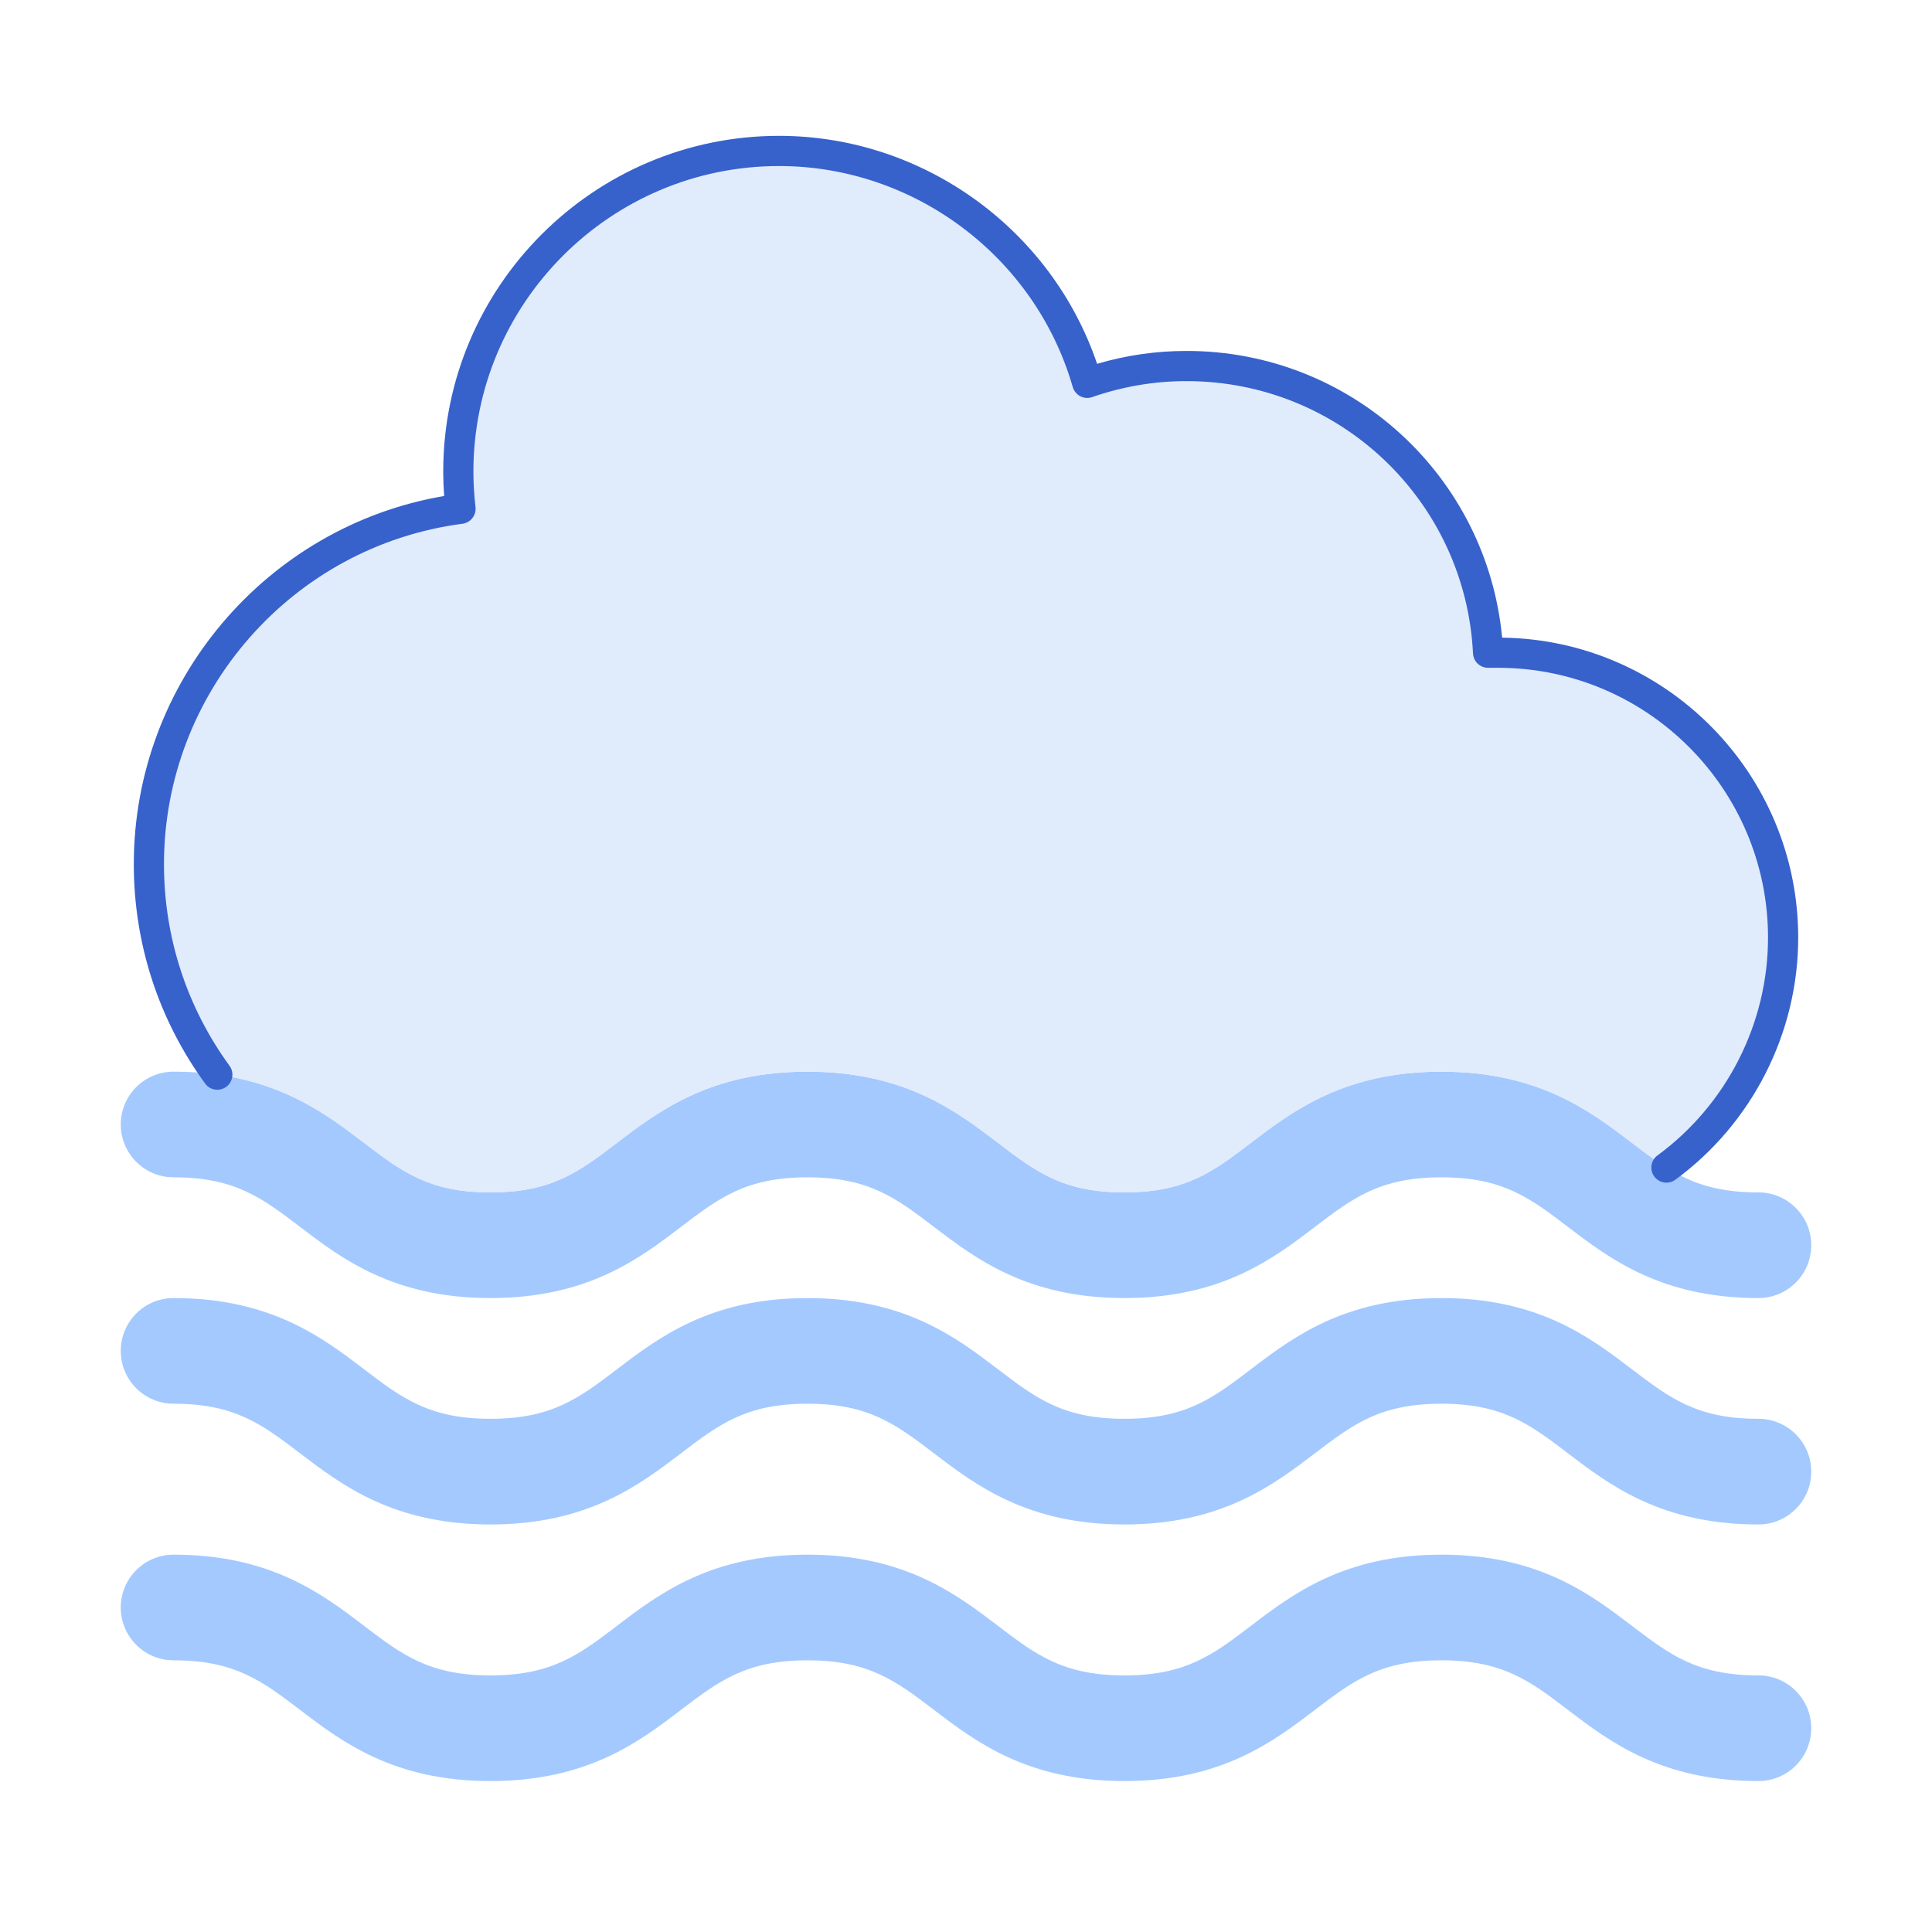
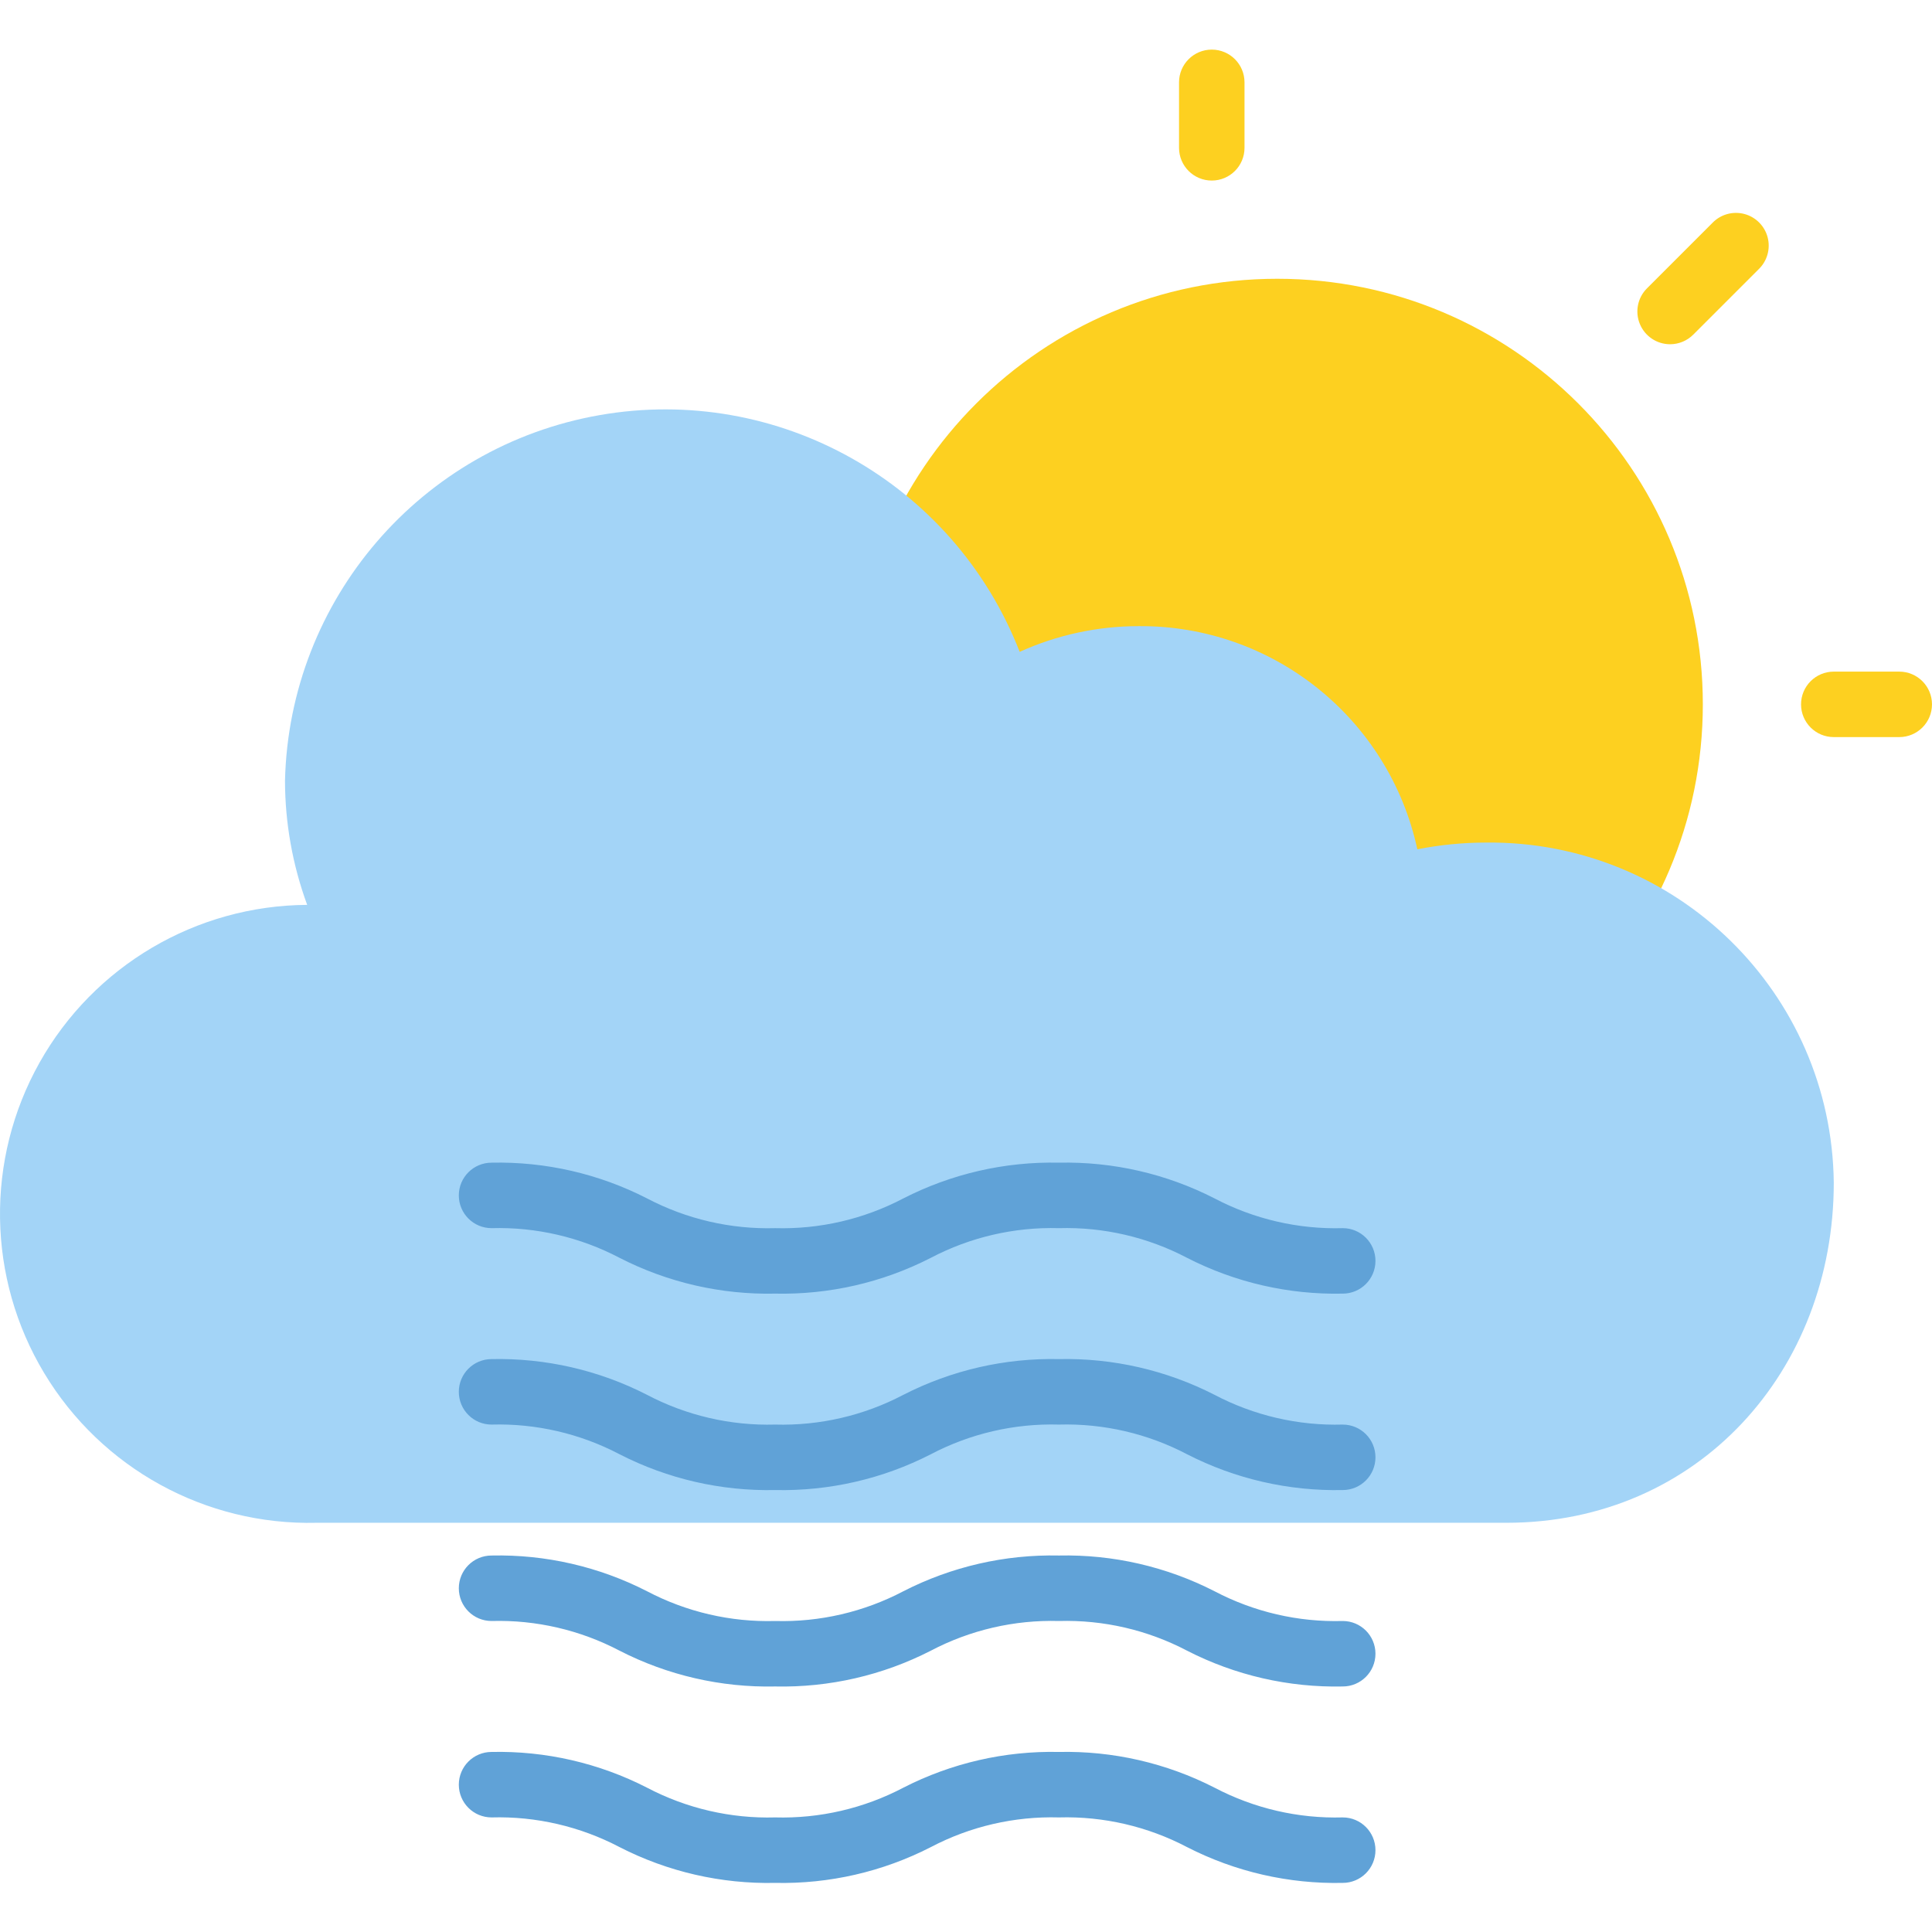
- <svg xmlns="http://www.w3.org/2000/svg" id="Layer_1" enable-background="new 0 0 256 256" height="512" viewBox="0 0 256 256" width="512">
-   <g fill="#a4c9ff">
-     <path d="m233 172c-12.864 0-19.729-5.23-25.244-9.432-5.005-3.813-8.621-6.568-16.759-6.568-8.139 0-11.755 2.755-16.76 6.568-5.516 4.202-12.381 9.432-25.244 9.432-12.862 0-19.727-5.23-25.241-9.432-5.005-3.813-8.62-6.568-16.756-6.568-8.138 0-11.753 2.755-16.758 6.568-5.514 4.202-12.379 9.432-25.241 9.432s-19.727-5.23-25.241-9.432c-5.005-3.813-8.62-6.568-16.756-6.568-3.866 0-7-3.134-7-7s3.134-7 7-7c12.862 0 19.726 5.23 25.24 9.432 5.005 3.813 8.62 6.568 16.757 6.568s11.752-2.755 16.757-6.568c5.516-4.202 12.379-9.432 25.242-9.432 12.862 0 19.726 5.23 25.24 9.432 5.005 3.813 8.62 6.568 16.757 6.568 8.139 0 11.755-2.755 16.76-6.568 5.516-4.202 12.381-9.432 25.244-9.432s19.728 5.23 25.243 9.432c5.005 3.813 8.621 6.568 16.76 6.568 3.866 0 7 3.134 7 7s-3.134 7-7 7z" />
-     <path d="m233 202c-12.864 0-19.729-5.23-25.244-9.432-5.005-3.813-8.621-6.568-16.759-6.568-8.139 0-11.755 2.755-16.76 6.568-5.516 4.202-12.381 9.432-25.244 9.432-12.862 0-19.727-5.23-25.241-9.432-5.005-3.813-8.62-6.568-16.756-6.568-8.138 0-11.753 2.755-16.758 6.568-5.514 4.202-12.379 9.432-25.241 9.432s-19.727-5.23-25.241-9.432c-5.005-3.813-8.62-6.568-16.756-6.568-3.866 0-7-3.134-7-7s3.134-7 7-7c12.862 0 19.726 5.23 25.24 9.432 5.005 3.813 8.62 6.568 16.757 6.568s11.752-2.755 16.757-6.568c5.516-4.202 12.379-9.432 25.242-9.432 12.862 0 19.726 5.23 25.24 9.432 5.005 3.813 8.62 6.568 16.757 6.568 8.139 0 11.755-2.755 16.76-6.568 5.516-4.202 12.381-9.432 25.244-9.432s19.728 5.23 25.243 9.432c5.005 3.813 8.621 6.568 16.76 6.568 3.866 0 7 3.134 7 7s-3.134 7-7 7z" />
-     <path d="m233 236c-12.864 0-19.729-5.23-25.244-9.432-5.005-3.813-8.621-6.568-16.759-6.568-8.139 0-11.755 2.755-16.76 6.568-5.516 4.202-12.381 9.432-25.244 9.432-12.862 0-19.727-5.23-25.241-9.432-5.005-3.813-8.62-6.568-16.756-6.568-8.138 0-11.753 2.755-16.758 6.568-5.514 4.202-12.379 9.432-25.241 9.432s-19.727-5.23-25.241-9.432c-5.005-3.813-8.62-6.568-16.756-6.568-3.866 0-7-3.134-7-7s3.134-7 7-7c12.862 0 19.726 5.23 25.24 9.432 5.005 3.813 8.62 6.568 16.757 6.568s11.752-2.755 16.757-6.568c5.516-4.202 12.379-9.432 25.242-9.432 12.862 0 19.726 5.23 25.24 9.432 5.005 3.813 8.62 6.568 16.757 6.568 8.139 0 11.755-2.755 16.76-6.568 5.516-4.202 12.381-9.432 25.244-9.432s19.728 5.23 25.243 9.432c5.005 3.813 8.621 6.568 16.76 6.568 3.866 0 7 3.134 7 7s-3.134 7-7 7z" />
+ <svg xmlns="http://www.w3.org/2000/svg" height="472pt" viewBox="0 -12 472.123 472" width="472pt">
+   <g fill="#fdd020">
+     <path d="m416.121 160.062c0 57.438-46.559 104-104 104-57.438 0-104-46.562-104-104s46.562-104 104-104c57.441 0 104 46.562 104 104zm0 0" />
+     <path d="m464.121 168.062h-16c-4.418 0-8-3.582-8-8s3.582-8 8-8h16c4.422 0 8 3.582 8 8s-3.578 8-8 8zm0 0" />
+     <path d="m296.121 32.062c-4.418 0-8-3.582-8-8v-16c0-4.418 3.582-8 8-8 4.422 0 8 3.582 8 8v16c0 4.418-3.578 8-8 8zm0 0" />
+     <path d="m408.121 72.062c-3.234 0-6.148-1.949-7.387-4.941-1.238-2.988-.555-6.426 1.734-8.715l16-16c2.008-2.082 4.98-2.914 7.777-2.184 2.797.734 4.98 2.918 5.715 5.715.73 2.797-.102 5.77-2.184 7.781l-16 16c-1.5 1.5-3.531 2.344-5.656 2.344zm0 0" />
  </g>
-   <path d="m48.24 151.432c5.005 3.813 8.62 6.568 16.757 6.568s11.752-2.755 16.757-6.568c5.516-4.202 12.379-9.432 25.242-9.432 12.862 0 19.726 5.23 25.24 9.432 5.005 3.813 8.62 6.568 16.757 6.568 8.139 0 11.755-2.755 16.76-6.568 5.516-4.202 12.381-9.432 25.244-9.432s19.728 5.23 25.243 9.432c1.601 1.22 3.06 2.329 4.571 3.277 9.372-6.87 15.46-17.954 15.46-30.465 0-20.852-16.904-37.756-37.756-37.756h-1.337c-1.049-21.157-18.533-37.988-39.949-37.988-4.614 0-9.041.791-13.165 2.228-5.106-17.743-21.449-30.728-40.835-30.728-23.472 0-42.5 19.028-42.5 42.5 0 1.664.106 3.303.292 4.917-23.298 3.043-41.292 22.955-41.292 47.083 0 10.428 3.369 20.064 9.066 27.899 9.245 1.284 14.826 5.513 19.445 9.033z" fill="#e0ebfc" />
-   <path d="m220.813 156.708c-.616 0-1.224-.283-1.615-.817-.652-.891-.46-2.143.431-2.795 9.169-6.722 14.644-17.507 14.644-28.852 0-19.716-16.04-35.756-35.756-35.756h-1.338c-1.066 0-1.944-.836-1.997-1.901-1.005-20.236-17.675-36.087-37.953-36.087-4.269 0-8.477.712-12.506 2.117-.52.181-1.088.141-1.577-.112-.488-.253-.851-.695-1.003-1.223-4.963-17.241-20.965-29.282-38.914-29.282-22.332 0-40.5 18.168-40.5 40.5 0 1.522.091 3.056.279 4.688.124 1.085-.645 2.07-1.729 2.212-22.548 2.945-39.551 22.334-39.551 45.1 0 9.669 3.003 18.91 8.684 26.722.65.894.452 2.144-.441 2.794-.893.649-2.146.451-2.793-.441-6.182-8.5-9.449-18.554-9.449-29.075 0-24.121 17.546-44.757 41.123-48.779-.082-1.097-.123-2.175-.123-3.221 0-24.538 19.963-44.5 44.5-44.5 19.032 0 36.072 12.321 42.142 30.208 3.851-1.135 7.83-1.708 11.858-1.708 21.775 0 39.786 16.538 41.811 37.991 21.681.282 39.232 18.006 39.232 39.752 0 12.614-6.085 24.606-16.278 32.078-.357.262-.771.387-1.181.387z" fill="#3762cc" />
+   <path d="m368.121 360.062c46.93 0 80-37.211 80-83.113-.516-46.41-38.555-83.617-84.965-83.113-5.641.004-11.27.555-16.801 1.648-6.926-32.023-35.375-54.789-68.137-54.535-10.016.004-19.918 2.145-29.039 6.281-16.066-41.289-59.043-65.5-102.68-57.844s-75.805 45.047-76.855 89.34c.02 10.352 1.855 20.617 5.422 30.336-27.145.16-52.113 14.875-65.402 38.547-13.285 23.672-12.848 52.652 1.156 75.91 14 23.254 39.406 37.207 66.543 36.543" fill="#a3d4f7" />
+   <path d="m328.121 448.062c-13.203.285-26.27-2.715-38.023-8.738-9.645-5.066-20.434-7.57-31.328-7.262-10.891-.305-21.676 2.195-31.32 7.262-11.75 6.023-24.82 9.023-38.023 8.738-13.195.285-26.258-2.715-38.008-8.738-9.637-5.062-20.414-7.566-31.297-7.262-4.418 0-8-3.582-8-8s3.582-8 8-8c13.199-.289 26.258 2.715 38 8.734 9.641 5.066 20.422 7.57 31.305 7.266 10.891.305 21.676-2.199 31.32-7.266 11.754-6.02 24.82-9.023 38.023-8.734 13.207-.289 26.277 2.715 38.035 8.734 9.641 5.066 20.43 7.57 31.316 7.266 4.422 0 8 3.582 8 8s-3.578 8-8 8zm0 0" fill="#60a2d7" />
+   <path d="m328.121 352.062c-13.203.285-26.27-2.715-38.023-8.738-9.645-5.066-20.434-7.57-31.328-7.262-10.891-.305-21.676 2.195-31.32 7.262-11.75 6.023-24.82 9.023-38.023 8.738-13.195.285-26.258-2.715-38.008-8.738-9.637-5.062-20.414-7.566-31.297-7.262-4.418 0-8-3.582-8-8s3.582-8 8-8c13.199-.289 26.258 2.715 38 8.734 9.641 5.066 20.422 7.57 31.305 7.266 10.891.305 21.676-2.199 31.32-7.266 11.754-6.02 24.82-9.023 38.023-8.734 13.207-.289 26.277 2.715 38.035 8.734 9.641 5.066 20.43 7.57 31.316 7.266 4.422 0 8 3.582 8 8s-3.578 8-8 8zm0 0" fill="#60a2d7" />
+   <path d="m328.121 304.062c-13.203.285-26.27-2.715-38.023-8.738-9.645-5.066-20.434-7.57-31.328-7.262-10.891-.305-21.676 2.195-31.32 7.262-11.75 6.023-24.82 9.023-38.023 8.738-13.195.285-26.258-2.715-38.008-8.738-9.637-5.062-20.414-7.566-31.297-7.262-4.418 0-8-3.582-8-8s3.582-8 8-8c13.199-.289 26.258 2.715 38 8.734 9.641 5.066 20.422 7.57 31.305 7.266 10.891.305 21.676-2.199 31.32-7.266 11.754-6.02 24.82-9.023 38.023-8.734 13.207-.289 26.277 2.715 38.035 8.734 9.641 5.066 20.43 7.57 31.316 7.266 4.422 0 8 3.582 8 8s-3.578 8-8 8zm0 0" fill="#60a2d7" />
+   <path d="m328.121 400.062c-13.203.285-26.27-2.715-38.023-8.738-9.645-5.066-20.434-7.57-31.328-7.262-10.891-.305-21.676 2.195-31.32 7.262-11.75 6.023-24.82 9.023-38.023 8.738-13.195.285-26.258-2.715-38.008-8.738-9.637-5.062-20.414-7.566-31.297-7.262-4.418 0-8-3.582-8-8s3.582-8 8-8c13.199-.289 26.258 2.715 38 8.734 9.641 5.066 20.422 7.57 31.305 7.266 10.891.305 21.676-2.199 31.32-7.266 11.754-6.02 24.82-9.023 38.023-8.734 13.207-.289 26.277 2.715 38.035 8.734 9.641 5.066 20.43 7.57 31.316 7.266 4.422 0 8 3.582 8 8s-3.578 8-8 8zm0 0" fill="#60a2d7" />
</svg>
